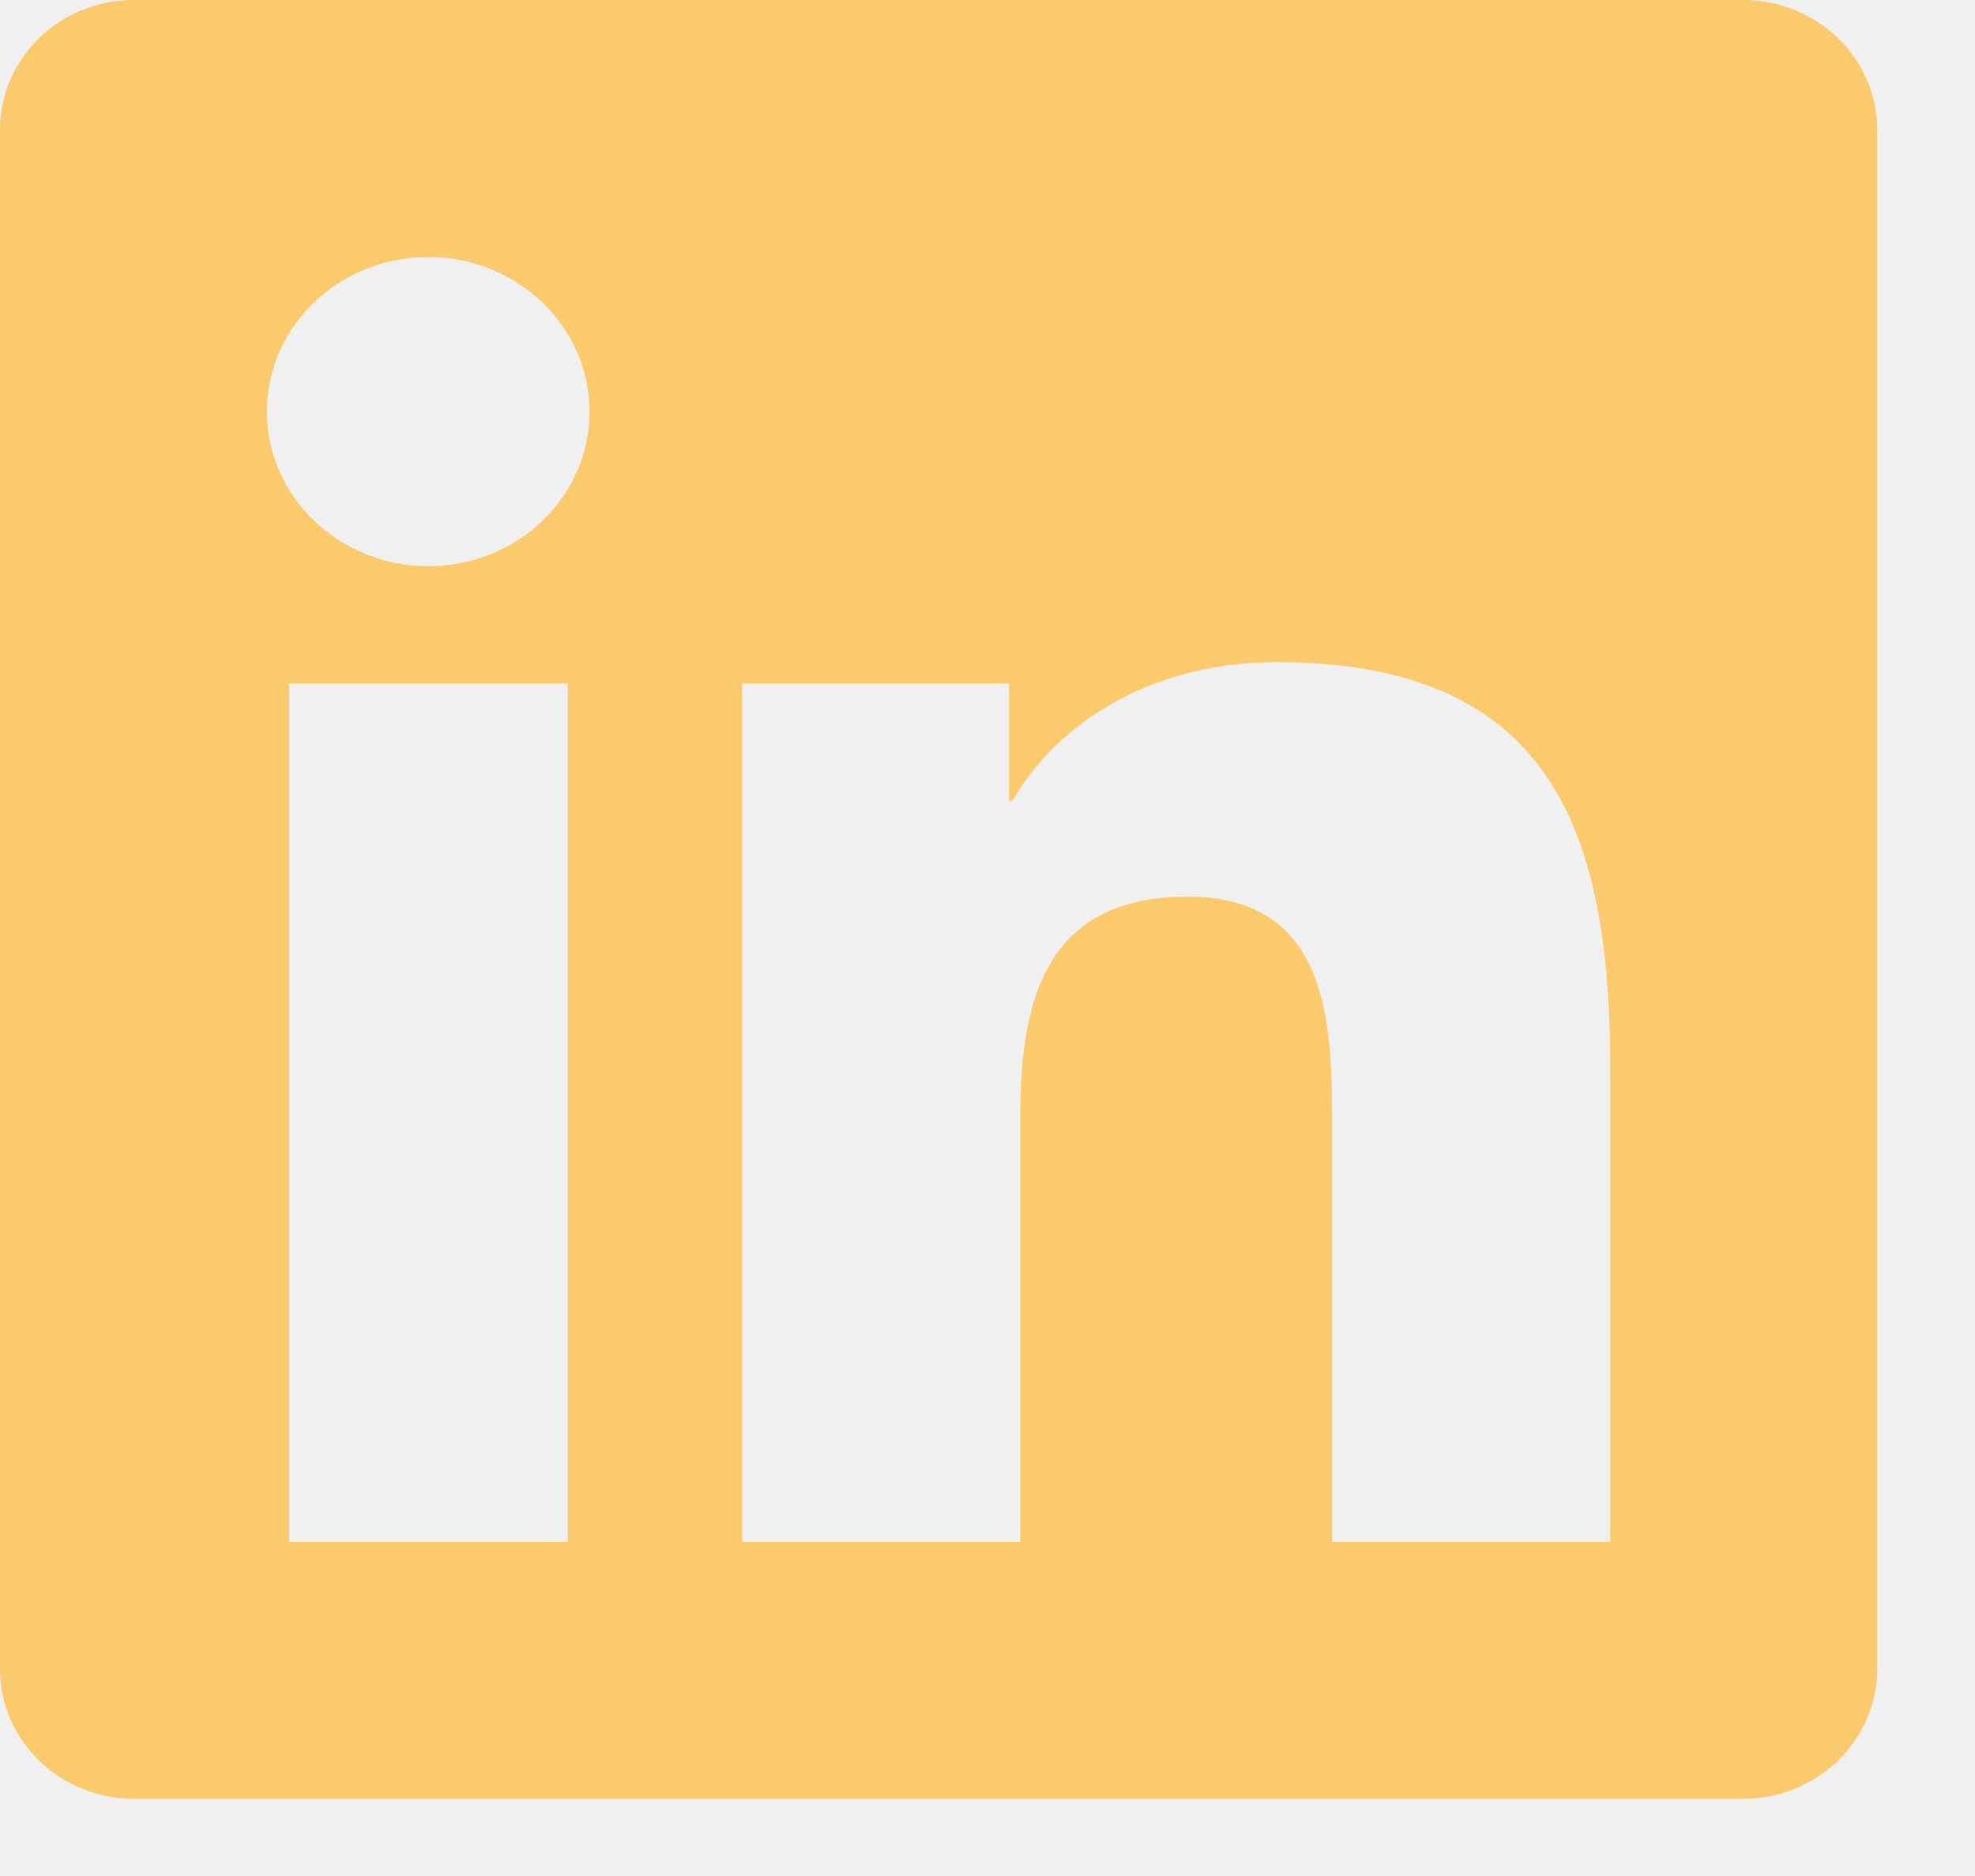
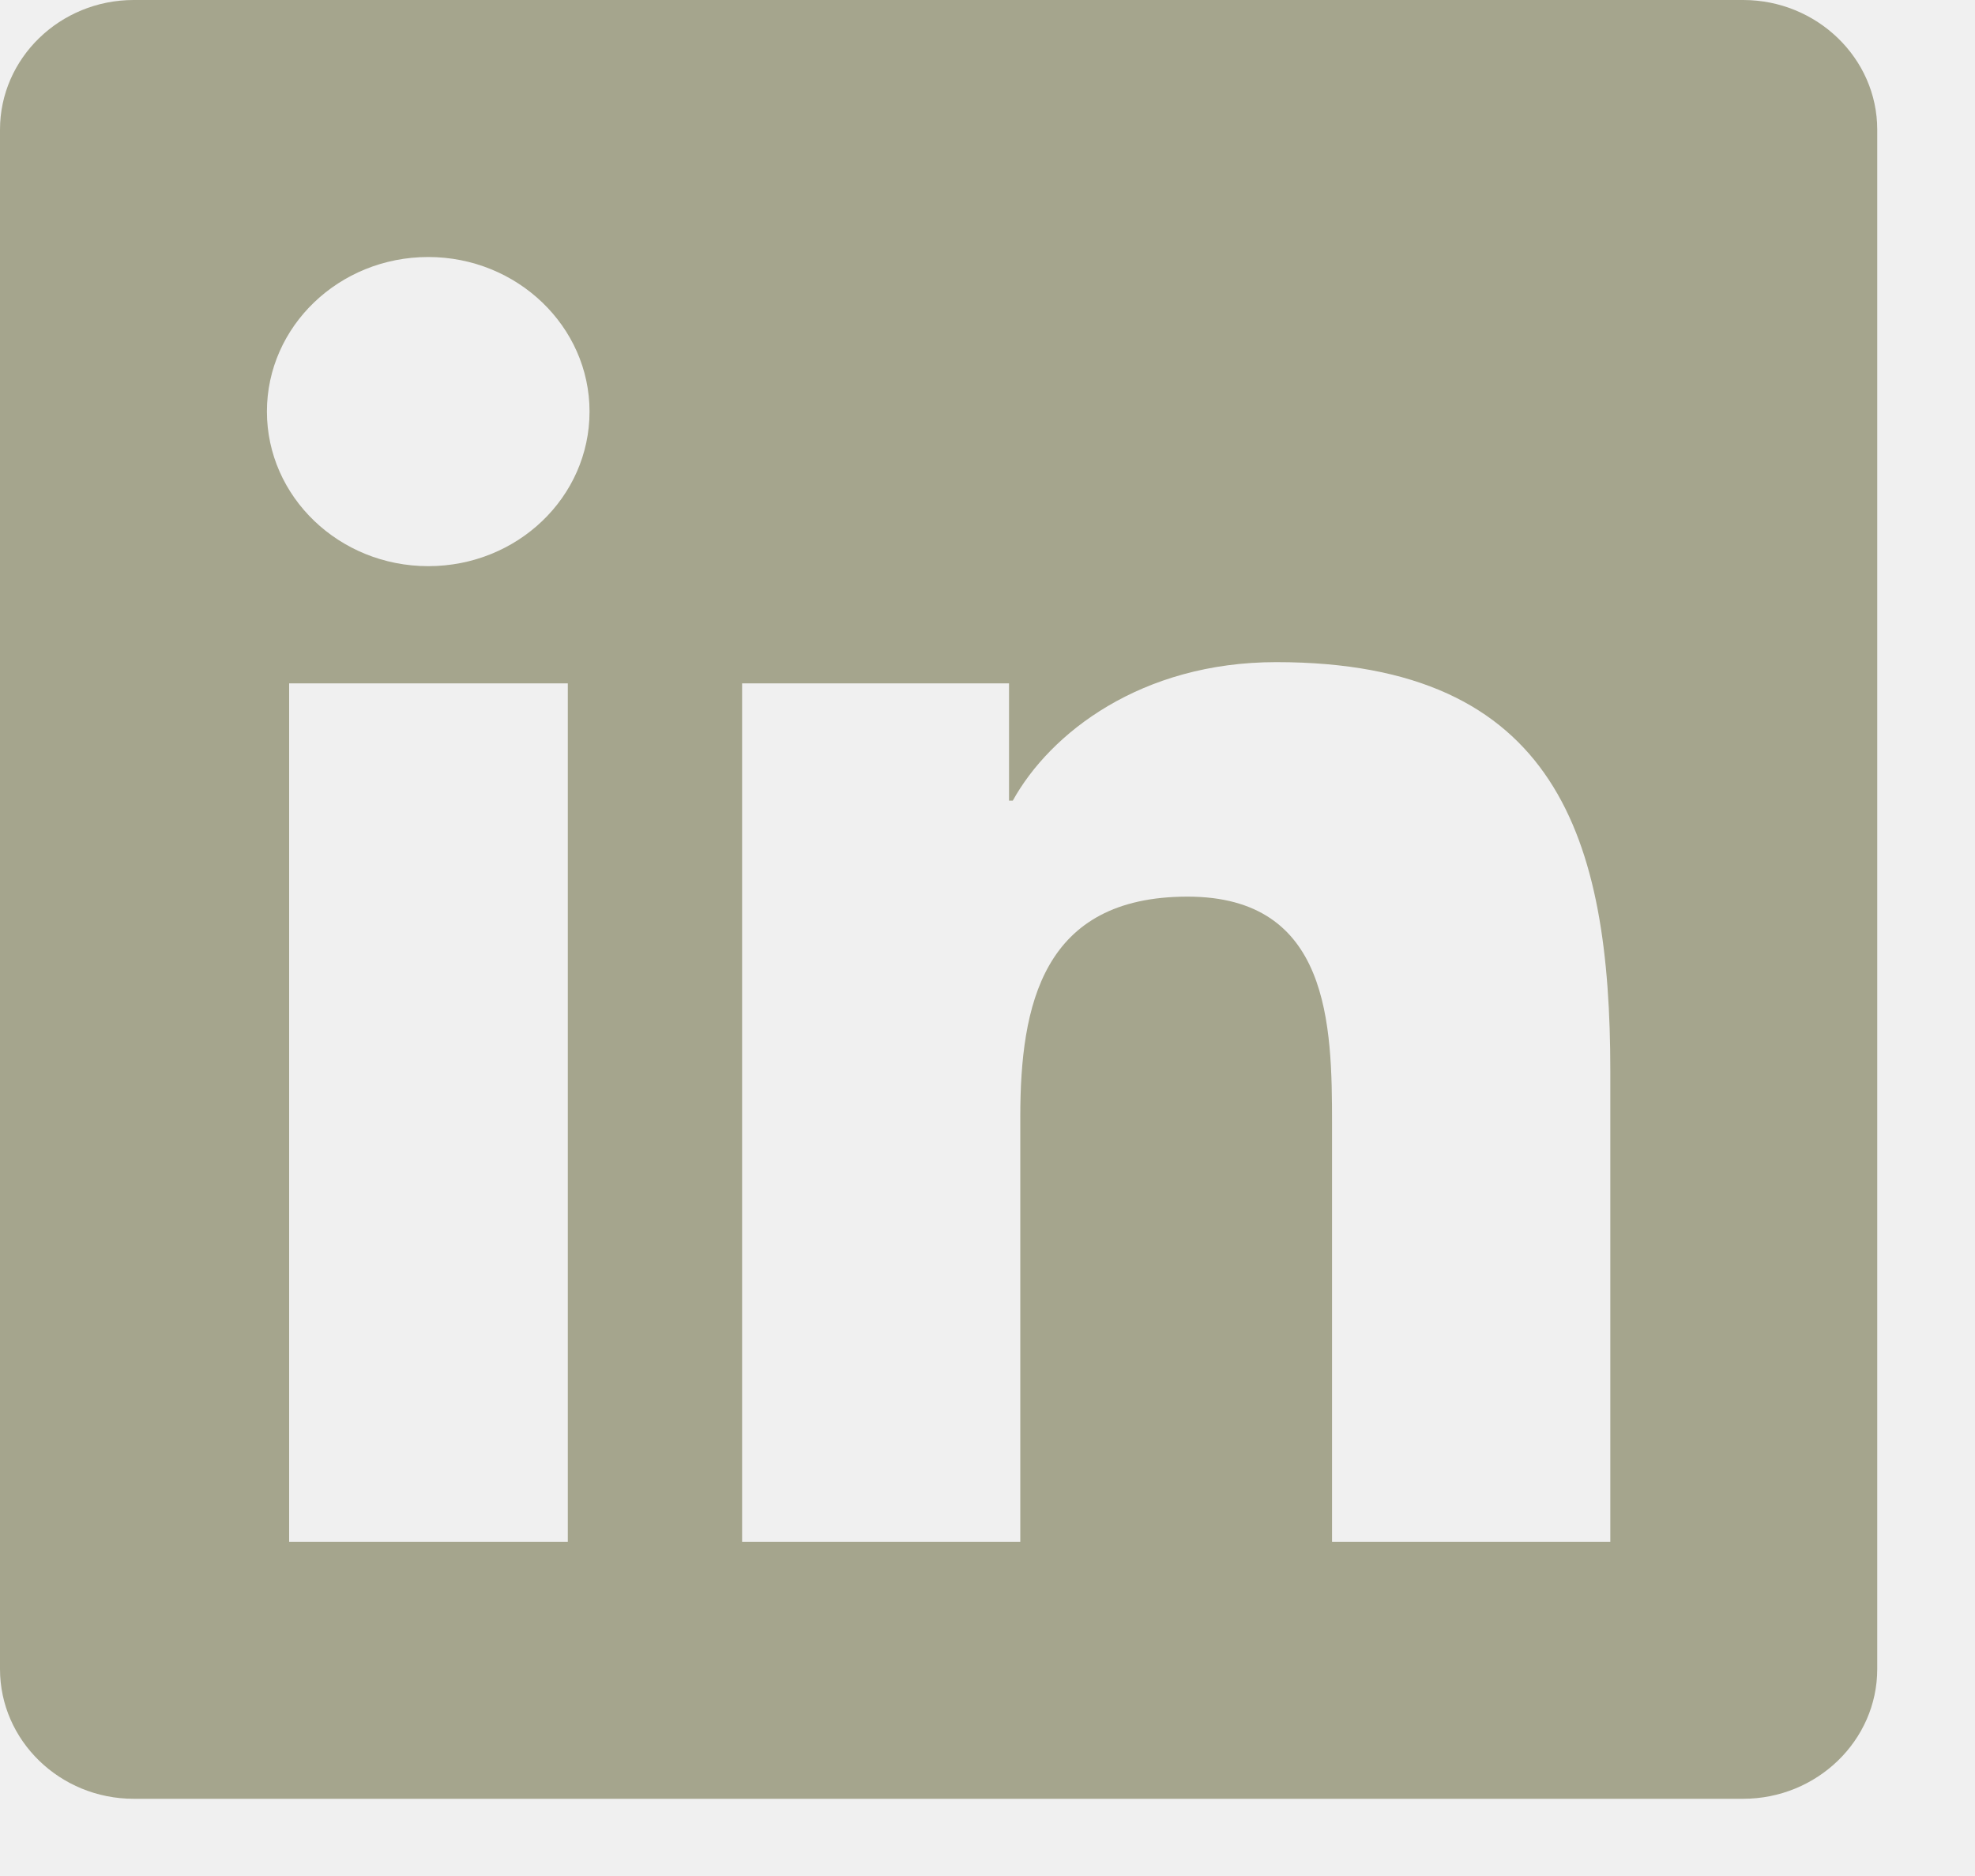
<svg xmlns="http://www.w3.org/2000/svg" width="20" height="19" viewBox="0 0 20 19" fill="none">
-   <path d="M17.652 0H1.354C0.607 0 0 0.59 0 1.313V16.904C0 17.628 0.607 18.218 1.354 18.218H17.652C18.399 18.218 19.01 17.628 19.01 16.904V1.313C19.01 0.59 18.399 0 17.652 0ZM5.745 15.615H2.928V6.921H5.75V15.615H5.745ZM4.337 5.734C3.433 5.734 2.703 5.03 2.703 4.168C2.703 3.306 3.433 2.603 4.337 2.603C5.236 2.603 5.97 3.306 5.97 4.168C5.97 5.034 5.24 5.734 4.337 5.734ZM16.307 15.615H13.489V11.386C13.489 10.378 13.468 9.081 12.026 9.081C10.557 9.081 10.332 10.178 10.332 11.313V15.615H7.515V6.921H10.218V8.109H10.256C10.634 7.425 11.555 6.706 12.925 6.706C15.777 6.706 16.307 8.507 16.307 10.85V15.615Z" fill="#FBCA6D" />
+   <g clip-path="url(#clip0_1_4)">
+     <path d="M17.652 0H1.354C0.607 0 0 0.59 0 1.313V16.904C0 17.628 0.607 18.218 1.354 18.218H17.652C18.399 18.218 19.01 17.628 19.01 16.904V1.313C19.01 0.59 18.399 0 17.652 0ZM5.745 15.615H2.928V6.921H5.75V15.615H5.745ZM4.337 5.734C3.433 5.734 2.703 5.03 2.703 4.168C2.703 3.306 3.433 2.603 4.337 2.603C5.236 2.603 5.97 3.306 5.97 4.168C5.97 5.034 5.24 5.734 4.337 5.734ZM16.307 15.615H13.489V11.386C13.489 10.378 13.468 9.081 12.026 9.081C10.557 9.081 10.332 10.178 10.332 11.313V15.615H7.515V6.921H10.218V8.109H10.256C10.634 7.425 11.555 6.706 12.925 6.706C15.777 6.706 16.307 8.507 16.307 10.85V15.615Z" fill="#A5A58D" />
+   </g>
+   <defs>
+     <clipPath id="clip0_1_4">
+       <rect width="20" height="19" fill="white" />
+     </clipPath>
+   </defs>
</svg>
